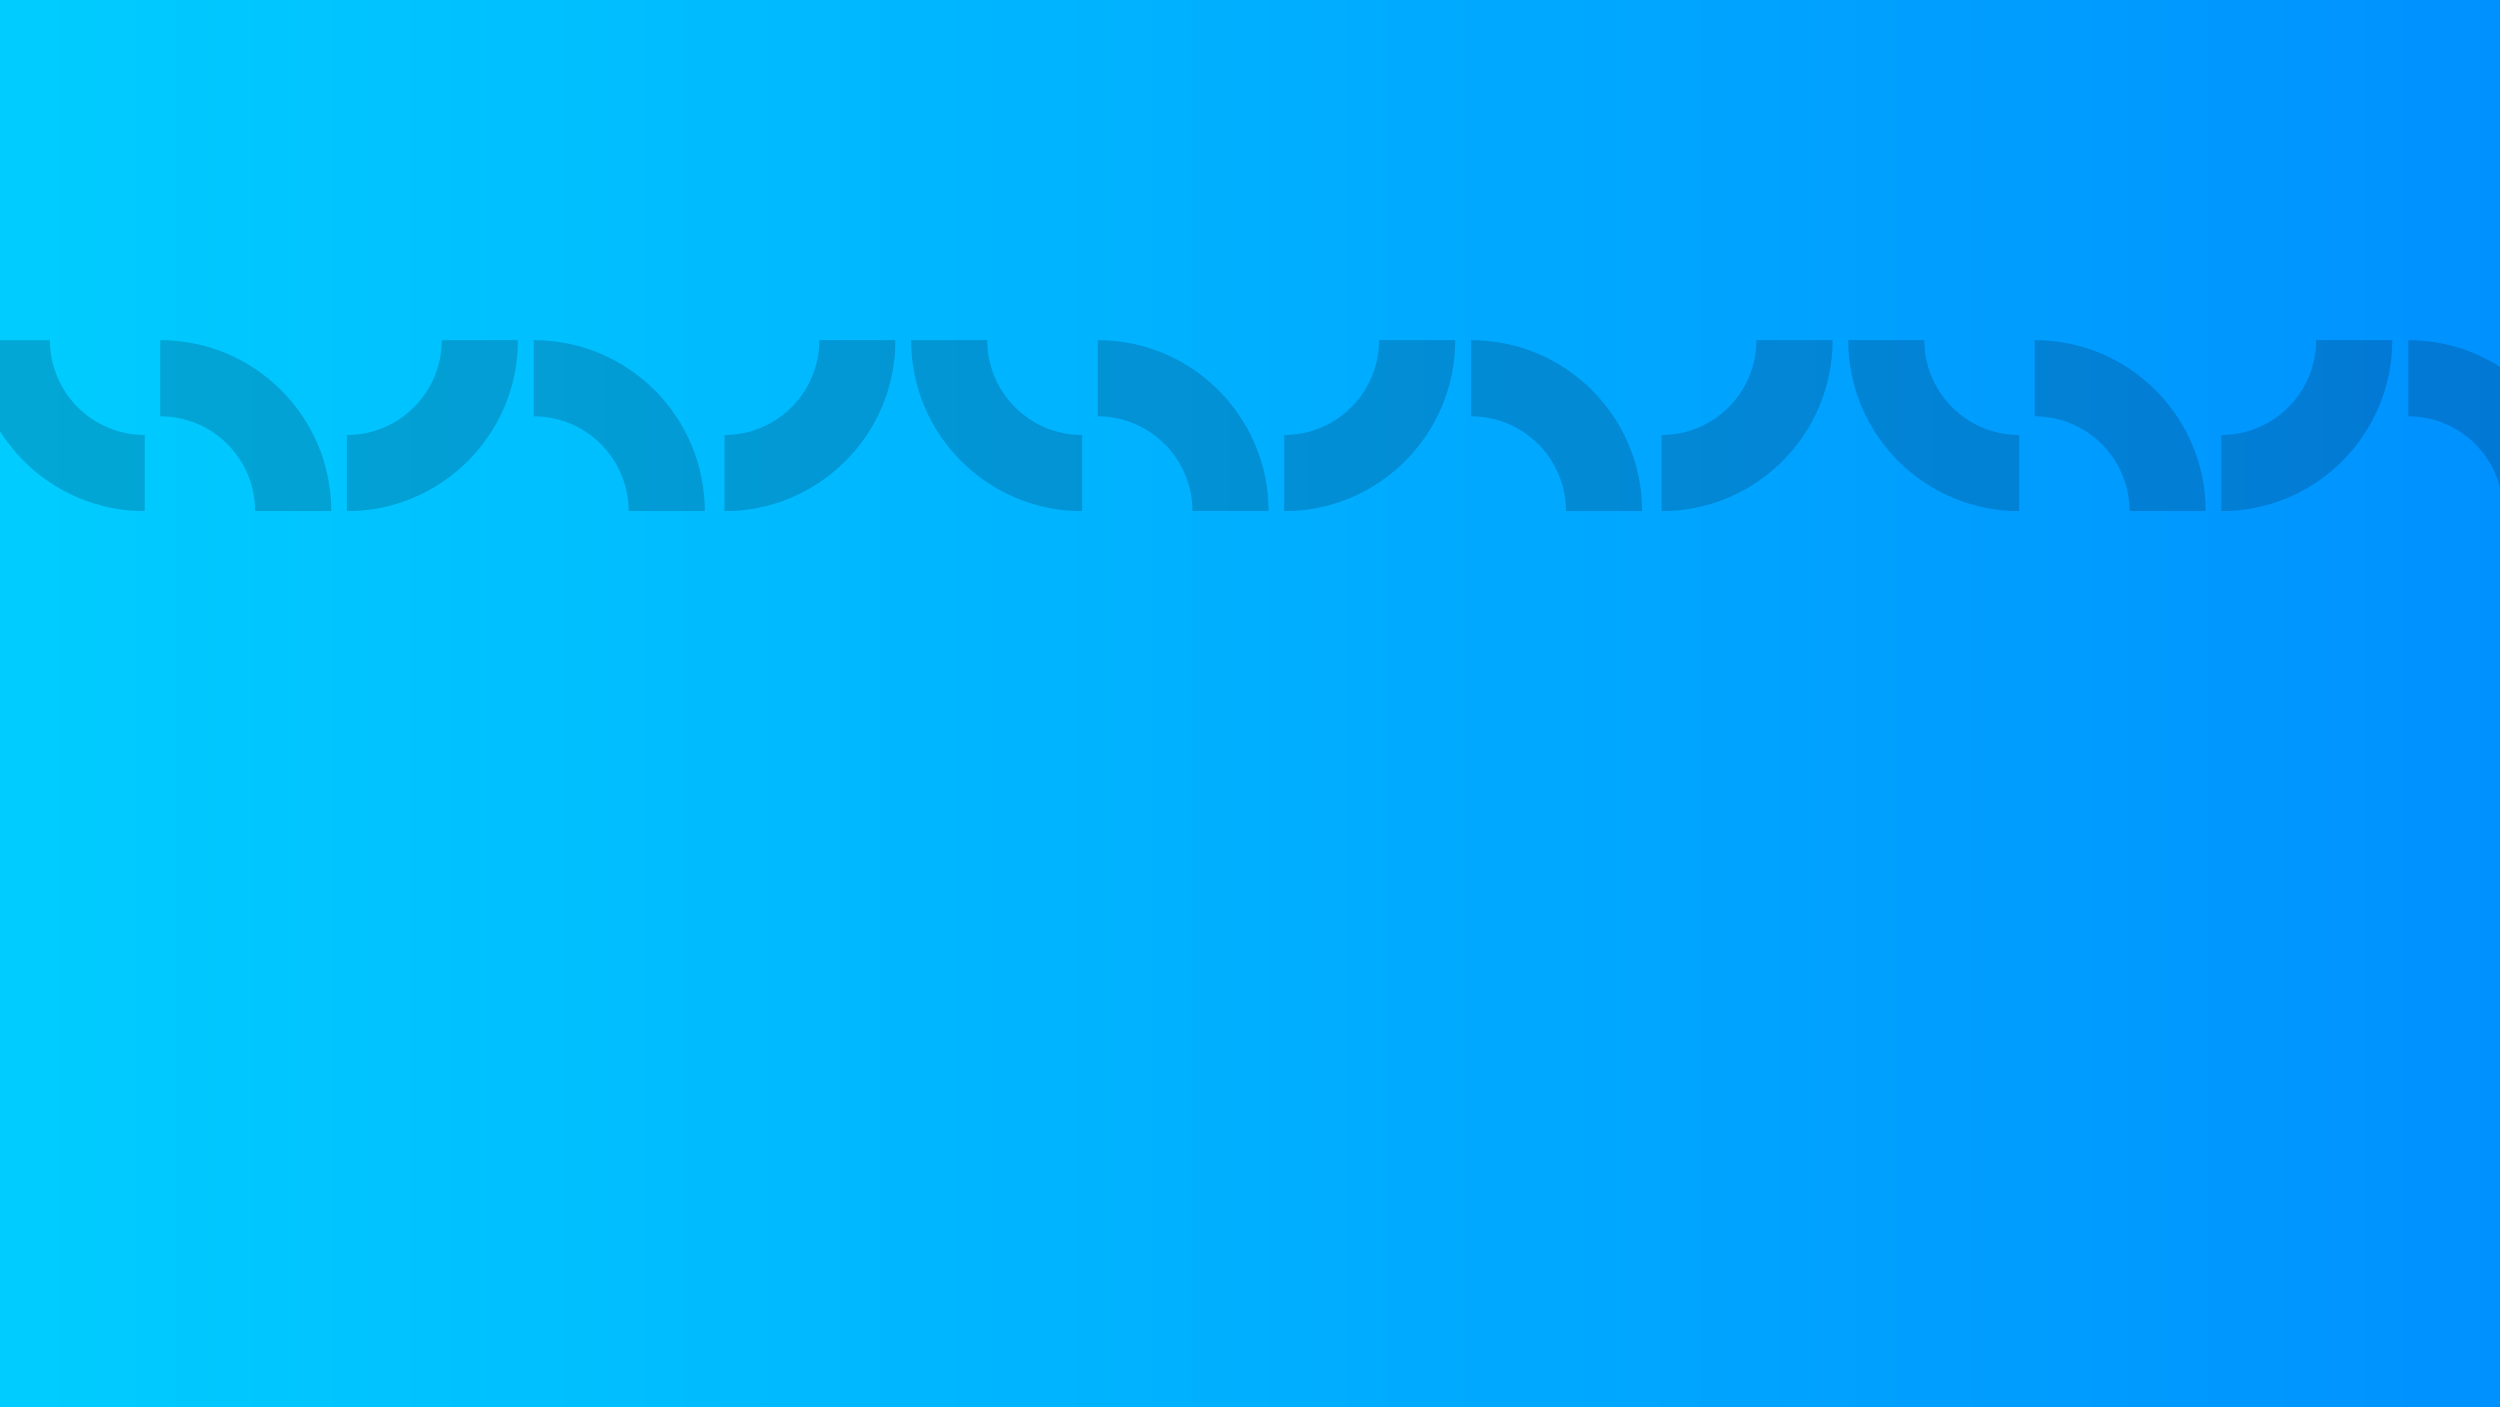
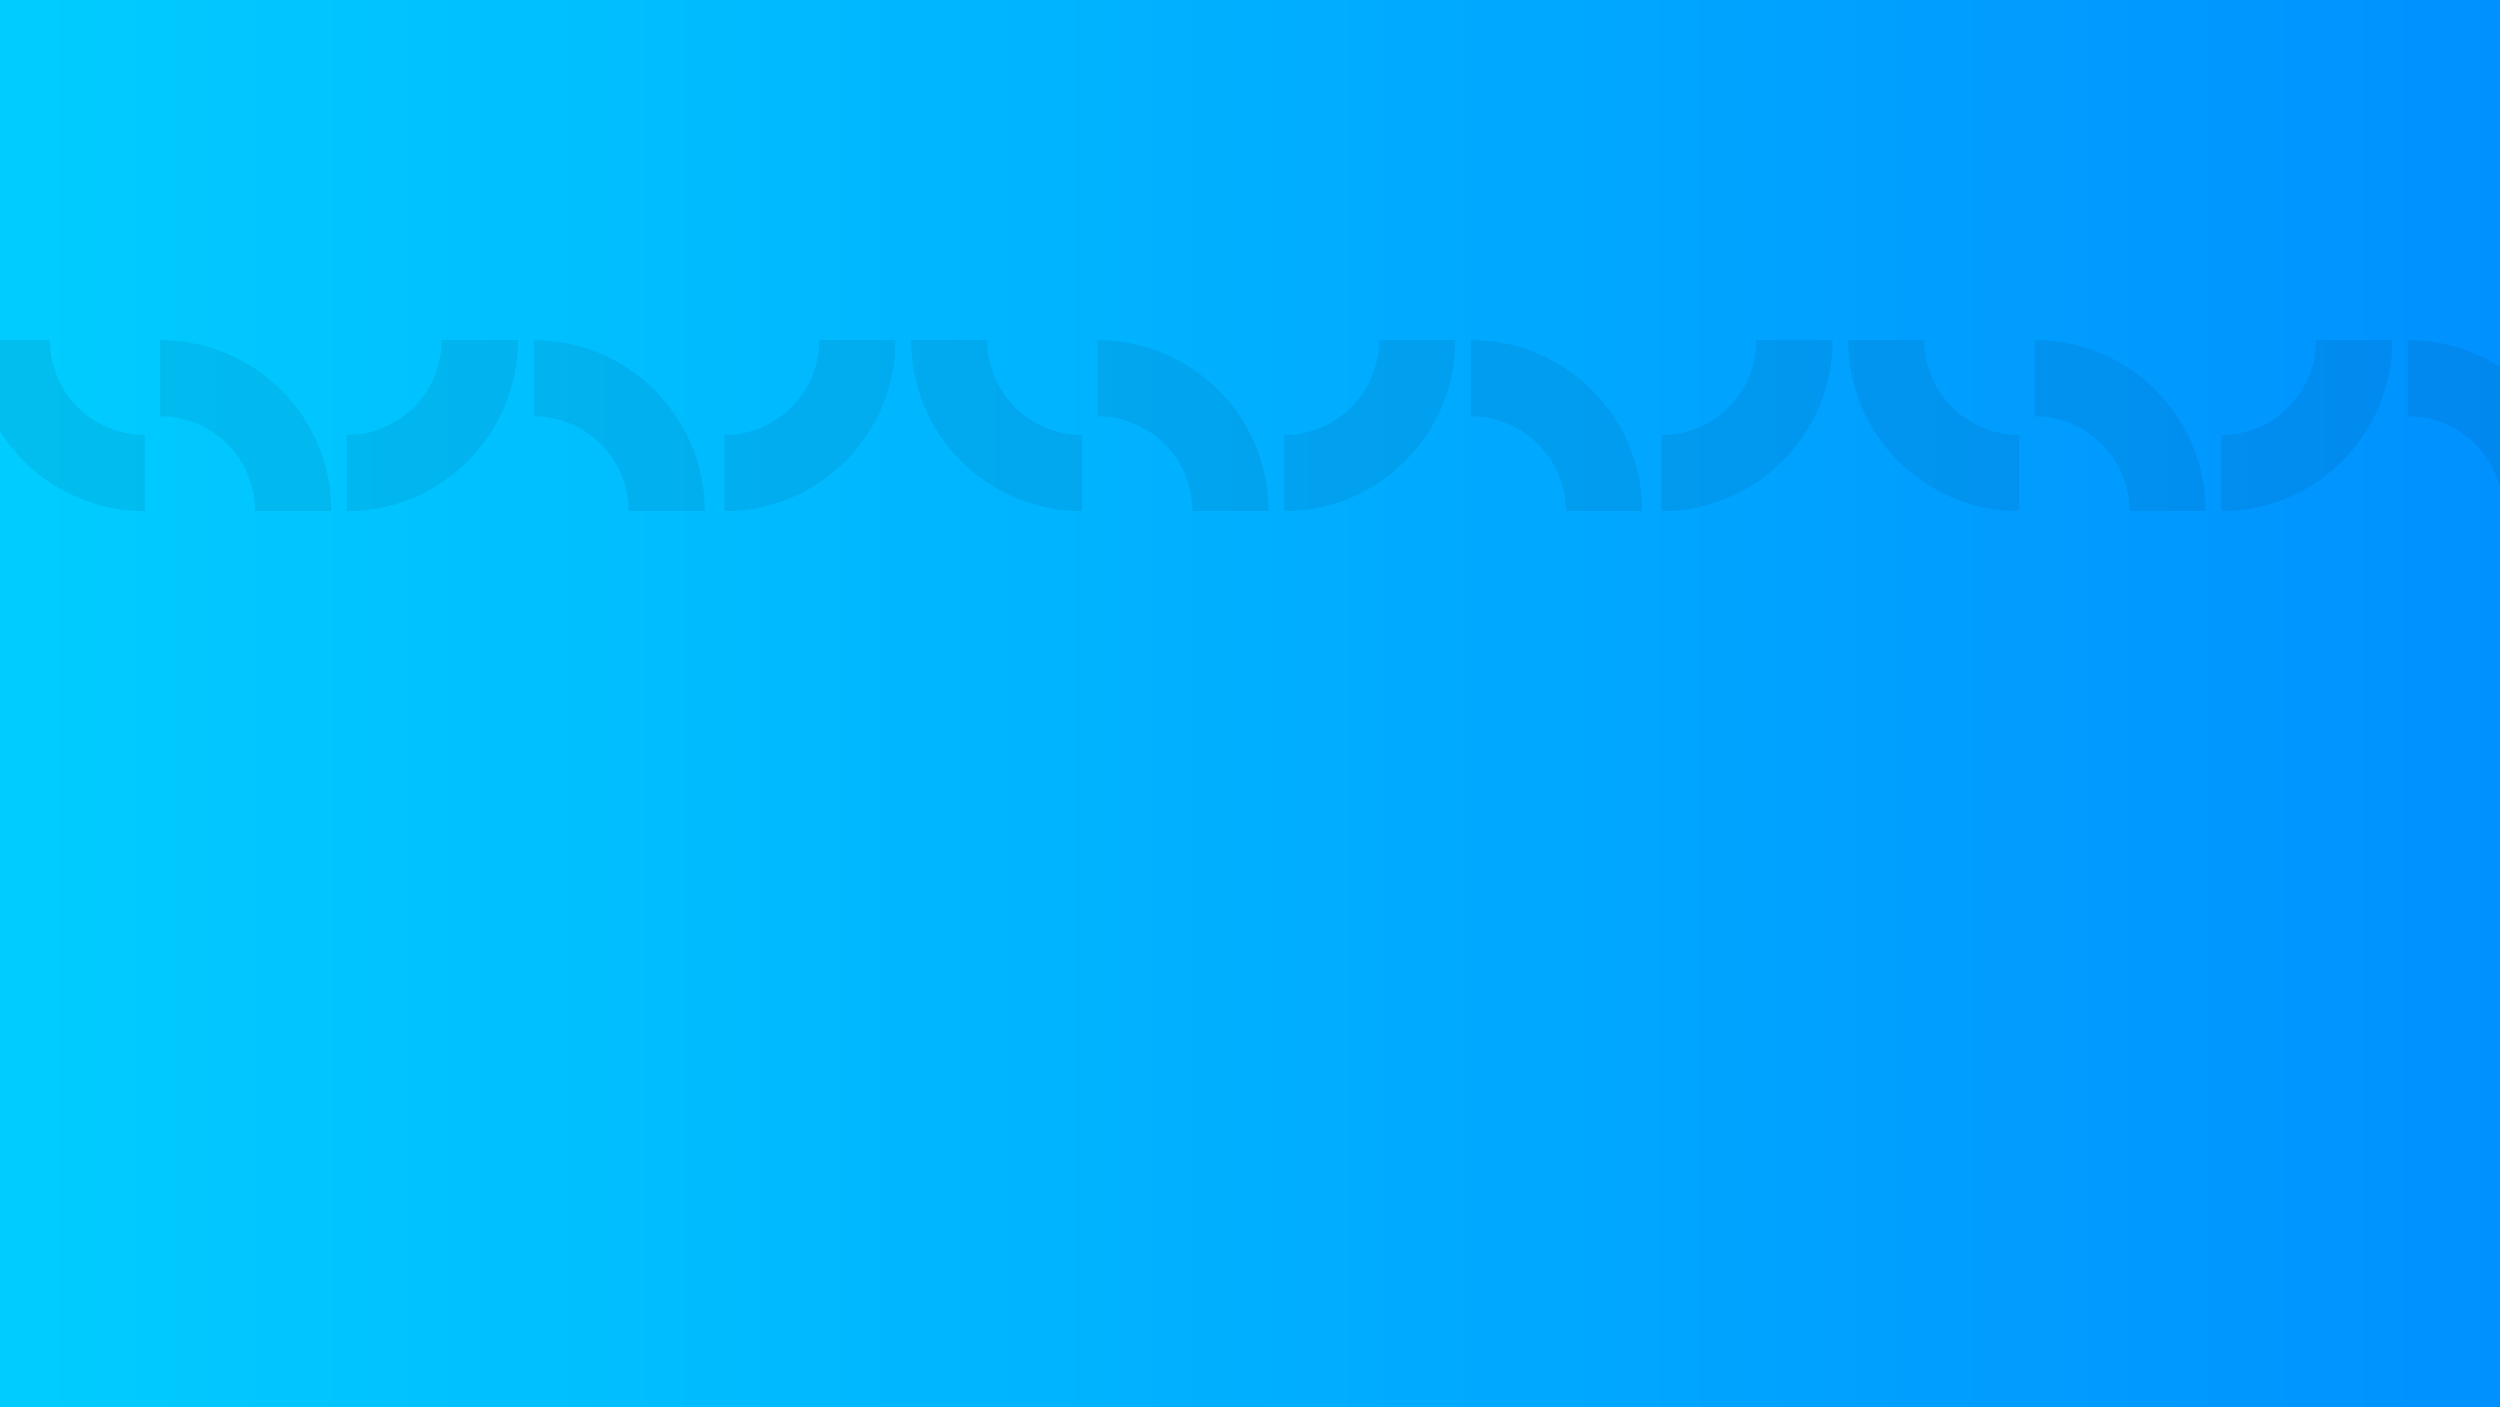
<svg xmlns="http://www.w3.org/2000/svg" width="1920" zoomAndPan="magnify" viewBox="0 0 1440 810" height="1080" preserveAspectRatio="xMidYMid meet" version="1.0">
  <defs>
-     <filter x="0%" y="0%" width="100%" height="100%" id="a9bd1d7266">
+     <filter x="0%" y="0%" width="100%" height="100%" id="ee1cc44068">
      <feColorMatrix values="0 0 0 0 1 0 0 0 0 1 0 0 0 0 1 0 0 0 1 0" color-interpolation-filters="sRGB" />
    </filter>
-     <linearGradient x1="0" gradientTransform="matrix(0.75, 0, 0, 0.75, 0.00000622222, 0.00002)" y1="540" x2="1920" gradientUnits="userSpaceOnUse" y2="540" id="1a2c3ed109">
+     <linearGradient x1="0" gradientTransform="matrix(0.75, 0, 0, 0.75, 0.00000622222, 0.00002)" y1="540" x2="1920" gradientUnits="userSpaceOnUse" y2="540" id="bbb09ef0f9">
      <stop stop-opacity="1" stop-color="rgb(0%, 79.999%, 100%)" offset="0" />
      <stop stop-opacity="1" stop-color="rgb(0%, 79.817%, 100%)" offset="0.016" />
      <stop stop-opacity="1" stop-color="rgb(0%, 79.456%, 100%)" offset="0.031" />
      <stop stop-opacity="1" stop-color="rgb(0%, 79.094%, 100%)" offset="0.047" />
      <stop stop-opacity="1" stop-color="rgb(0%, 78.732%, 100%)" offset="0.062" />
      <stop stop-opacity="1" stop-color="rgb(0%, 78.372%, 100%)" offset="0.078" />
      <stop stop-opacity="1" stop-color="rgb(0%, 78.011%, 100%)" offset="0.094" />
      <stop stop-opacity="1" stop-color="rgb(0%, 77.649%, 100%)" offset="0.109" />
      <stop stop-opacity="1" stop-color="rgb(0%, 77.287%, 100%)" offset="0.125" />
      <stop stop-opacity="1" stop-color="rgb(0%, 76.926%, 100%)" offset="0.141" />
      <stop stop-opacity="1" stop-color="rgb(0%, 76.564%, 100%)" offset="0.156" />
      <stop stop-opacity="1" stop-color="rgb(0%, 76.202%, 100%)" offset="0.172" />
      <stop stop-opacity="1" stop-color="rgb(0%, 75.841%, 100%)" offset="0.188" />
      <stop stop-opacity="1" stop-color="rgb(0%, 75.479%, 100%)" offset="0.203" />
      <stop stop-opacity="1" stop-color="rgb(0%, 75.117%, 100%)" offset="0.219" />
      <stop stop-opacity="1" stop-color="rgb(0%, 74.756%, 100%)" offset="0.234" />
      <stop stop-opacity="1" stop-color="rgb(0%, 74.394%, 100%)" offset="0.25" />
      <stop stop-opacity="1" stop-color="rgb(0%, 74.033%, 100%)" offset="0.266" />
      <stop stop-opacity="1" stop-color="rgb(0%, 73.671%, 100%)" offset="0.281" />
      <stop stop-opacity="1" stop-color="rgb(0%, 73.309%, 100%)" offset="0.297" />
      <stop stop-opacity="1" stop-color="rgb(0%, 72.948%, 100%)" offset="0.312" />
      <stop stop-opacity="1" stop-color="rgb(0%, 72.586%, 100%)" offset="0.328" />
      <stop stop-opacity="1" stop-color="rgb(0%, 72.224%, 100%)" offset="0.344" />
      <stop stop-opacity="1" stop-color="rgb(0%, 71.863%, 100%)" offset="0.359" />
      <stop stop-opacity="1" stop-color="rgb(0%, 71.501%, 100%)" offset="0.375" />
      <stop stop-opacity="1" stop-color="rgb(0%, 71.14%, 100%)" offset="0.391" />
      <stop stop-opacity="1" stop-color="rgb(0%, 70.779%, 100%)" offset="0.406" />
      <stop stop-opacity="1" stop-color="rgb(0%, 70.418%, 100%)" offset="0.422" />
      <stop stop-opacity="1" stop-color="rgb(0%, 70.056%, 100%)" offset="0.438" />
      <stop stop-opacity="1" stop-color="rgb(0%, 69.695%, 100%)" offset="0.453" />
      <stop stop-opacity="1" stop-color="rgb(0%, 69.333%, 100%)" offset="0.469" />
      <stop stop-opacity="1" stop-color="rgb(0%, 68.971%, 100%)" offset="0.484" />
      <stop stop-opacity="1" stop-color="rgb(0%, 68.61%, 100%)" offset="0.5" />
      <stop stop-opacity="1" stop-color="rgb(0%, 68.248%, 100%)" offset="0.516" />
      <stop stop-opacity="1" stop-color="rgb(0%, 67.886%, 100%)" offset="0.531" />
      <stop stop-opacity="1" stop-color="rgb(0%, 67.525%, 100%)" offset="0.547" />
      <stop stop-opacity="1" stop-color="rgb(0%, 67.163%, 100%)" offset="0.562" />
      <stop stop-opacity="1" stop-color="rgb(0%, 66.801%, 100%)" offset="0.578" />
      <stop stop-opacity="1" stop-color="rgb(0%, 66.44%, 100%)" offset="0.594" />
      <stop stop-opacity="1" stop-color="rgb(0%, 66.078%, 100%)" offset="0.609" />
      <stop stop-opacity="1" stop-color="rgb(0%, 65.717%, 100%)" offset="0.625" />
      <stop stop-opacity="1" stop-color="rgb(0%, 65.355%, 100%)" offset="0.641" />
      <stop stop-opacity="1" stop-color="rgb(0%, 64.993%, 100%)" offset="0.656" />
      <stop stop-opacity="1" stop-color="rgb(0%, 64.632%, 100%)" offset="0.672" />
      <stop stop-opacity="1" stop-color="rgb(0%, 64.27%, 100%)" offset="0.688" />
      <stop stop-opacity="1" stop-color="rgb(0%, 63.908%, 100%)" offset="0.703" />
      <stop stop-opacity="1" stop-color="rgb(0%, 63.547%, 100%)" offset="0.719" />
      <stop stop-opacity="1" stop-color="rgb(0%, 63.185%, 100%)" offset="0.734" />
      <stop stop-opacity="1" stop-color="rgb(0%, 62.825%, 100%)" offset="0.75" />
      <stop stop-opacity="1" stop-color="rgb(0%, 62.463%, 100%)" offset="0.766" />
      <stop stop-opacity="1" stop-color="rgb(0%, 62.102%, 100%)" offset="0.781" />
      <stop stop-opacity="1" stop-color="rgb(0%, 61.74%, 100%)" offset="0.797" />
      <stop stop-opacity="1" stop-color="rgb(0%, 61.378%, 100%)" offset="0.812" />
      <stop stop-opacity="1" stop-color="rgb(0%, 61.017%, 100%)" offset="0.828" />
      <stop stop-opacity="1" stop-color="rgb(0%, 60.655%, 100%)" offset="0.844" />
      <stop stop-opacity="1" stop-color="rgb(0%, 60.294%, 100%)" offset="0.859" />
      <stop stop-opacity="1" stop-color="rgb(0%, 59.932%, 100%)" offset="0.875" />
      <stop stop-opacity="1" stop-color="rgb(0%, 59.57%, 100%)" offset="0.891" />
      <stop stop-opacity="1" stop-color="rgb(0%, 59.209%, 100%)" offset="0.906" />
      <stop stop-opacity="1" stop-color="rgb(0%, 58.847%, 100%)" offset="0.922" />
      <stop stop-opacity="1" stop-color="rgb(0%, 58.485%, 100%)" offset="0.938" />
      <stop stop-opacity="1" stop-color="rgb(0%, 58.124%, 100%)" offset="0.953" />
      <stop stop-opacity="1" stop-color="rgb(0%, 57.762%, 100%)" offset="0.969" />
      <stop stop-opacity="1" stop-color="rgb(0%, 57.401%, 100%)" offset="0.984" />
      <stop stop-opacity="1" stop-color="rgb(0%, 57.039%, 100%)" offset="1" />
    </linearGradient>
-     <clipPath id="0fdcb866fa">
+     <mask id="187933781c">
+       <g filter="url(#ee1cc44068)">
+         <rect x="-144" width="1728" fill="#000000" y="-81" height="972" fill-opacity="0.4" />
+       </g>
+     </mask>
+     <clipPath id="82c1aba11d">
+       <path d="M 0 0.84 L 1440 0.84 L 1440 99.48 L 0 99.48 Z M 0 0.84 " clip-rule="nonzero" />
+     </clipPath>
+     <clipPath id="6eeb2d3670">
      <path d="M 92 0.84 L 192 0.84 L 192 99.48 L 92 99.48 Z M 92 0.84 " clip-rule="nonzero" />
    </clipPath>
-     <mask id="5b1e7bfc26">
-       <g filter="url(#a9bd1d7266)">
-         <rect x="-316.8" width="2073.6" fill="#000000" y="-373.2" height="1166.4" fill-opacity="0.2" />
-       </g>
-     </mask>
-     <clipPath id="8a1884e6d1">
+     <mask id="1d1337ae42">
+       <g filter="url(#ee1cc44068)">
+         <rect x="-524.16" width="2488.32" fill="#000000" y="-489.84" height="1399.68" fill-opacity="0.2" />
+       </g>
+     </mask>
+     <clipPath id="72442f98eb">
      <path d="M 0.363 0.93 L 98.82 0.93 L 98.82 99.387 L 0.363 99.387 Z M 0.363 0.93 " clip-rule="nonzero" />
    </clipPath>
-     <clipPath id="66a618697d">
-       <rect x="0" width="100" y="0" height="100" />
-     </clipPath>
-     <clipPath id="5abba494ee">
+     <clipPath id="c8adb6d9ce">
+       <rect x="0" width="100" y="0" height="100" />
+     </clipPath>
+     <clipPath id="6e8a966db9">
      <path d="M 307 0.84 L 407 0.84 L 407 99.48 L 307 99.48 Z M 307 0.84 " clip-rule="nonzero" />
    </clipPath>
-     <mask id="891ea14fdd">
-       <g filter="url(#a9bd1d7266)">
-         <rect x="-316.8" width="2073.6" fill="#000000" y="-373.2" height="1166.4" fill-opacity="0.2" />
-       </g>
-     </mask>
-     <clipPath id="cd3c7b9a43">
+     <mask id="cb72cd0d33">
+       <g filter="url(#ee1cc44068)">
+         <rect x="-524.16" width="2488.32" fill="#000000" y="-489.84" height="1399.68" fill-opacity="0.2" />
+       </g>
+     </mask>
+     <clipPath id="e5aa583e0b">
      <path d="M 0.504 0.93 L 98.965 0.93 L 98.965 99.387 L 0.504 99.387 Z M 0.504 0.93 " clip-rule="nonzero" />
    </clipPath>
-     <clipPath id="bbf3d09f4a">
-       <rect x="0" width="100" y="0" height="100" />
-     </clipPath>
-     <clipPath id="db7b597c55">
+     <clipPath id="06e8252fef">
+       <rect x="0" width="100" y="0" height="100" />
+     </clipPath>
+     <clipPath id="46022d8994">
      <path d="M 199 0.84 L 299 0.84 L 299 99.48 L 199 99.48 Z M 199 0.84 " clip-rule="nonzero" />
    </clipPath>
-     <mask id="9279c6bf64">
-       <g filter="url(#a9bd1d7266)">
-         <rect x="-316.8" width="2073.6" fill="#000000" y="-373.2" height="1166.4" fill-opacity="0.2" />
-       </g>
-     </mask>
-     <clipPath id="15539a0d70">
+     <mask id="359290fea6">
+       <g filter="url(#ee1cc44068)">
+         <rect x="-524.16" width="2488.32" fill="#000000" y="-489.84" height="1399.68" fill-opacity="0.2" />
+       </g>
+     </mask>
+     <clipPath id="7d3235d564">
      <path d="M 0.855 0.93 L 99.312 0.93 L 99.312 99.387 L 0.855 99.387 Z M 0.855 0.93 " clip-rule="nonzero" />
    </clipPath>
-     <clipPath id="e9878da8bb">
+     <clipPath id="2548c8577d">
      <path d="M 0.855 0.969 L 99.312 0.969 L 99.312 99.387 L 0.855 99.387 Z M 0.855 0.969 " clip-rule="nonzero" />
    </clipPath>
-     <clipPath id="6a435959e5">
-       <rect x="0" width="100" y="0" height="100" />
-     </clipPath>
-     <clipPath id="b70e78231b">
-       <rect x="0" width="100" y="0" height="100" />
-     </clipPath>
-     <clipPath id="fd011e79d9">
+     <clipPath id="78a9817f06">
+       <rect x="0" width="100" y="0" height="100" />
+     </clipPath>
+     <clipPath id="d48127e374">
+       <rect x="0" width="100" y="0" height="100" />
+     </clipPath>
+     <clipPath id="c7c700fa00">
      <path d="M 0 0.84 L 84 0.84 L 84 99.48 L 0 99.48 Z M 0 0.84 " clip-rule="nonzero" />
    </clipPath>
-     <mask id="c4c8871615">
-       <g filter="url(#a9bd1d7266)">
-         <rect x="-316.8" width="2073.6" fill="#000000" y="-373.2" height="1166.4" fill-opacity="0.2" />
-       </g>
-     </mask>
-     <clipPath id="cc19df6618">
+     <mask id="eee3bd96c9">
+       <g filter="url(#ee1cc44068)">
+         <rect x="-524.16" width="2488.32" fill="#000000" y="-489.84" height="1399.68" fill-opacity="0.2" />
+       </g>
+     </mask>
+     <clipPath id="516bdb478a">
      <path d="M 0 0.93 L 83.402 0.93 L 83.402 99.387 L 0 99.387 Z M 0 0.93 " clip-rule="nonzero" />
    </clipPath>
-     <clipPath id="a085eca289">
+     <clipPath id="6b6a98fc2b">
      <path d="M 0 0.969 L 83.359 0.969 L 83.359 99.387 L 0 99.387 Z M 0 0.969 " clip-rule="nonzero" />
    </clipPath>
-     <clipPath id="55cbe652cd">
+     <clipPath id="a3d4cc5e17">
      <rect x="0" width="84" y="0" height="100" />
    </clipPath>
-     <clipPath id="f020238d4b">
+     <clipPath id="08c1810a5a">
      <rect x="0" width="84" y="0" height="100" />
    </clipPath>
-     <clipPath id="acd6b66619">
+     <clipPath id="863b630cf1">
      <path d="M 632 0.84 L 731 0.84 L 731 99.48 L 632 99.48 Z M 632 0.84 " clip-rule="nonzero" />
    </clipPath>
-     <mask id="6a73f2865e">
-       <g filter="url(#a9bd1d7266)">
-         <rect x="-316.8" width="2073.6" fill="#000000" y="-373.2" height="1166.4" fill-opacity="0.2" />
-       </g>
-     </mask>
-     <clipPath id="061e7e509d">
+     <mask id="73aeba5ff8">
+       <g filter="url(#ee1cc44068)">
+         <rect x="-524.16" width="2488.32" fill="#000000" y="-489.84" height="1399.68" fill-opacity="0.2" />
+       </g>
+     </mask>
+     <clipPath id="edee02eb3c">
      <path d="M 0.258 0.93 L 98.715 0.93 L 98.715 99.387 L 0.258 99.387 Z M 0.258 0.93 " clip-rule="nonzero" />
    </clipPath>
-     <clipPath id="eeccc8abf5">
+     <clipPath id="e94c3a7e66">
      <rect x="0" width="99" y="0" height="100" />
    </clipPath>
-     <clipPath id="e23bdd3b37">
+     <clipPath id="4aa7b55285">
      <path d="M 847 0.84 L 947 0.84 L 947 99.48 L 847 99.48 Z M 847 0.84 " clip-rule="nonzero" />
    </clipPath>
-     <mask id="ce25421c49">
-       <g filter="url(#a9bd1d7266)">
-         <rect x="-316.8" width="2073.6" fill="#000000" y="-373.2" height="1166.4" fill-opacity="0.2" />
-       </g>
-     </mask>
-     <clipPath id="913cab2824">
+     <mask id="509facd79e">
+       <g filter="url(#ee1cc44068)">
+         <rect x="-524.16" width="2488.32" fill="#000000" y="-489.84" height="1399.68" fill-opacity="0.2" />
+       </g>
+     </mask>
+     <clipPath id="3f3409e702">
      <path d="M 0.398 0.93 L 98.859 0.93 L 98.859 99.387 L 0.398 99.387 Z M 0.398 0.93 " clip-rule="nonzero" />
    </clipPath>
-     <clipPath id="3e3a4e1329">
-       <rect x="0" width="100" y="0" height="100" />
-     </clipPath>
-     <clipPath id="22a0d345e6">
+     <clipPath id="9ef229953f">
+       <rect x="0" width="100" y="0" height="100" />
+     </clipPath>
+     <clipPath id="4f34fce6e7">
      <path d="M 739 0.84 L 839 0.84 L 839 99.48 L 739 99.48 Z M 739 0.84 " clip-rule="nonzero" />
    </clipPath>
-     <mask id="d7cc32d97e">
-       <g filter="url(#a9bd1d7266)">
-         <rect x="-316.8" width="2073.6" fill="#000000" y="-373.2" height="1166.4" fill-opacity="0.2" />
-       </g>
-     </mask>
-     <clipPath id="9ae0ea6695">
+     <mask id="3f79bce1bb">
+       <g filter="url(#ee1cc44068)">
+         <rect x="-524.16" width="2488.32" fill="#000000" y="-489.84" height="1399.68" fill-opacity="0.2" />
+       </g>
+     </mask>
+     <clipPath id="65d34ed932">
      <path d="M 0.75 0.93 L 99.207 0.93 L 99.207 99.387 L 0.75 99.387 Z M 0.75 0.93 " clip-rule="nonzero" />
    </clipPath>
-     <clipPath id="722a81630c">
+     <clipPath id="ff3903ed8e">
      <path d="M 0.75 0.969 L 99.207 0.969 L 99.207 99.387 L 0.75 99.387 Z M 0.75 0.969 " clip-rule="nonzero" />
    </clipPath>
-     <clipPath id="1e0031275d">
-       <rect x="0" width="100" y="0" height="100" />
-     </clipPath>
-     <clipPath id="af14a38b2a">
-       <rect x="0" width="100" y="0" height="100" />
-     </clipPath>
-     <clipPath id="dfc9aef39f">
+     <clipPath id="fc336ba2fa">
+       <rect x="0" width="100" y="0" height="100" />
+     </clipPath>
+     <clipPath id="bb0ed4e7b6">
+       <rect x="0" width="100" y="0" height="100" />
+     </clipPath>
+     <clipPath id="1881110648">
      <path d="M 524 0.84 L 624 0.84 L 624 99.48 L 524 99.48 Z M 524 0.84 " clip-rule="nonzero" />
    </clipPath>
-     <mask id="ad42fa2584">
-       <g filter="url(#a9bd1d7266)">
-         <rect x="-316.8" width="2073.6" fill="#000000" y="-373.2" height="1166.4" fill-opacity="0.2" />
-       </g>
-     </mask>
-     <clipPath id="c66d2aba16">
+     <mask id="217adcdfe4">
+       <g filter="url(#ee1cc44068)">
+         <rect x="-524.16" width="2488.32" fill="#000000" y="-489.84" height="1399.68" fill-opacity="0.2" />
+       </g>
+     </mask>
+     <clipPath id="5d1a31e3d7">
      <path d="M 0.84 0.93 L 99.297 0.93 L 99.297 99.387 L 0.84 99.387 Z M 0.84 0.93 " clip-rule="nonzero" />
    </clipPath>
-     <clipPath id="b77e8ecac5">
+     <clipPath id="da2372387a">
      <path d="M 0.84 0.969 L 99.254 0.969 L 99.254 99.387 L 0.84 99.387 Z M 0.84 0.969 " clip-rule="nonzero" />
    </clipPath>
-     <clipPath id="2a208080a1">
-       <rect x="0" width="100" y="0" height="100" />
-     </clipPath>
-     <clipPath id="532b66dd9b">
-       <rect x="0" width="100" y="0" height="100" />
-     </clipPath>
-     <clipPath id="edb255828c">
+     <clipPath id="b029feea6c">
+       <rect x="0" width="100" y="0" height="100" />
+     </clipPath>
+     <clipPath id="76c19fdc1b">
+       <rect x="0" width="100" y="0" height="100" />
+     </clipPath>
+     <clipPath id="617f9f04bc">
      <path d="M 417 0.84 L 516 0.84 L 516 99.48 L 417 99.48 Z M 417 0.84 " clip-rule="nonzero" />
    </clipPath>
-     <mask id="78821fa254">
-       <g filter="url(#a9bd1d7266)">
-         <rect x="-316.8" width="2073.6" fill="#000000" y="-373.2" height="1166.4" fill-opacity="0.2" />
-       </g>
-     </mask>
-     <clipPath id="847247a102">
+     <mask id="e5d15c5a20">
+       <g filter="url(#ee1cc44068)">
+         <rect x="-524.16" width="2488.32" fill="#000000" y="-489.84" height="1399.68" fill-opacity="0.2" />
+       </g>
+     </mask>
+     <clipPath id="7350be0b22">
      <path d="M 0.348 0.93 L 98.805 0.93 L 98.805 99.387 L 0.348 99.387 Z M 0.348 0.93 " clip-rule="nonzero" />
    </clipPath>
-     <clipPath id="9666c032f3">
+     <clipPath id="613ac3e2f4">
      <path d="M 0.348 0.969 L 98.805 0.969 L 98.805 99.387 L 0.348 99.387 Z M 0.348 0.969 " clip-rule="nonzero" />
    </clipPath>
-     <clipPath id="95349c71ad">
+     <clipPath id="c7e20a0854">
      <rect x="0" width="99" y="0" height="100" />
    </clipPath>
-     <clipPath id="1e278566b9">
+     <clipPath id="0a67c5992a">
      <rect x="0" width="99" y="0" height="100" />
    </clipPath>
-     <clipPath id="6a7d7fd72f">
+     <clipPath id="c201f53483">
      <path d="M 1171 0.84 L 1271 0.84 L 1271 99.48 L 1171 99.48 Z M 1171 0.84 " clip-rule="nonzero" />
    </clipPath>
-     <mask id="26993d470a">
-       <g filter="url(#a9bd1d7266)">
-         <rect x="-316.8" width="2073.6" fill="#000000" y="-373.2" height="1166.4" fill-opacity="0.2" />
-       </g>
-     </mask>
-     <clipPath id="6097d55387">
+     <mask id="a2b5377ad7">
+       <g filter="url(#ee1cc44068)">
+         <rect x="-524.16" width="2488.32" fill="#000000" y="-489.84" height="1399.68" fill-opacity="0.2" />
+       </g>
+     </mask>
+     <clipPath id="b0004a1762">
      <path d="M 1.02 0.93 L 99.477 0.93 L 99.477 99.387 L 1.02 99.387 Z M 1.02 0.93 " clip-rule="nonzero" />
    </clipPath>
-     <clipPath id="e3ef9cb5ae">
-       <rect x="0" width="100" y="0" height="100" />
-     </clipPath>
-     <clipPath id="da7d5a395c">
+     <clipPath id="2fdfd96749">
+       <rect x="0" width="100" y="0" height="100" />
+     </clipPath>
+     <clipPath id="3b3198c471">
      <path d="M 1386 0.84 L 1440 0.84 L 1440 99.48 L 1386 99.48 Z M 1386 0.84 " clip-rule="nonzero" />
    </clipPath>
-     <mask id="2fbbd5e033">
-       <g filter="url(#a9bd1d7266)">
-         <rect x="-316.8" width="2073.6" fill="#000000" y="-373.2" height="1166.4" fill-opacity="0.2" />
-       </g>
-     </mask>
-     <clipPath id="bb23b347b8">
+     <mask id="e4b8584847">
+       <g filter="url(#ee1cc44068)">
+         <rect x="-524.16" width="2488.32" fill="#000000" y="-489.84" height="1399.68" fill-opacity="0.2" />
+       </g>
+     </mask>
+     <clipPath id="b34aa49a8b">
      <path d="M 1.16 0.93 L 54 0.93 L 54 99.387 L 1.16 99.387 Z M 1.16 0.93 " clip-rule="nonzero" />
    </clipPath>
-     <clipPath id="079c92cbb3">
+     <clipPath id="7ecb2ac68f">
      <rect x="0" width="54" y="0" height="100" />
    </clipPath>
-     <clipPath id="09694d7a08">
+     <clipPath id="d2aa13e626">
      <path d="M 1279 0.84 L 1379 0.84 L 1379 99.48 L 1279 99.48 Z M 1279 0.84 " clip-rule="nonzero" />
    </clipPath>
-     <mask id="857b67d40b">
-       <g filter="url(#a9bd1d7266)">
-         <rect x="-316.8" width="2073.6" fill="#000000" y="-373.2" height="1166.4" fill-opacity="0.2" />
-       </g>
-     </mask>
-     <clipPath id="e51b8e89ec">
+     <mask id="52a1c374e3">
+       <g filter="url(#ee1cc44068)">
+         <rect x="-524.16" width="2488.32" fill="#000000" y="-489.84" height="1399.68" fill-opacity="0.2" />
+       </g>
+     </mask>
+     <clipPath id="0b6caf9bcc">
      <path d="M 0.508 0.93 L 98.969 0.93 L 98.969 99.387 L 0.508 99.387 Z M 0.508 0.93 " clip-rule="nonzero" />
    </clipPath>
-     <clipPath id="22cd263d34">
+     <clipPath id="45fbc5d1c8">
      <path d="M 0.508 0.969 L 98.969 0.969 L 98.969 99.387 L 0.508 99.387 Z M 0.508 0.969 " clip-rule="nonzero" />
    </clipPath>
-     <clipPath id="d06b6219b2">
+     <clipPath id="6d295099e7">
      <rect x="0" width="99" y="0" height="100" />
    </clipPath>
-     <clipPath id="d4400fe6dd">
-       <rect x="0" width="100" y="0" height="100" />
-     </clipPath>
-     <clipPath id="c13cdca224">
+     <clipPath id="7fe3193609">
+       <rect x="0" width="100" y="0" height="100" />
+     </clipPath>
+     <clipPath id="fa7b2d4f16">
      <path d="M 1064 0.84 L 1164 0.84 L 1164 99.48 L 1064 99.48 Z M 1064 0.84 " clip-rule="nonzero" />
    </clipPath>
-     <mask id="4fcc5b5135">
-       <g filter="url(#a9bd1d7266)">
-         <rect x="-316.8" width="2073.6" fill="#000000" y="-373.2" height="1166.4" fill-opacity="0.2" />
-       </g>
-     </mask>
-     <clipPath id="1df66b074f">
+     <mask id="1014ea43ce">
+       <g filter="url(#ee1cc44068)">
+         <rect x="-524.16" width="2488.32" fill="#000000" y="-489.84" height="1399.68" fill-opacity="0.2" />
+       </g>
+     </mask>
+     <clipPath id="9f24417861">
      <path d="M 0.598 0.93 L 99.059 0.93 L 99.059 99.387 L 0.598 99.387 Z M 0.598 0.93 " clip-rule="nonzero" />
    </clipPath>
-     <clipPath id="862284ec00">
+     <clipPath id="e6ce8d6cbd">
      <path d="M 0.598 0.969 L 99.016 0.969 L 99.016 99.387 L 0.598 99.387 Z M 0.598 0.969 " clip-rule="nonzero" />
    </clipPath>
-     <clipPath id="112886dc31">
-       <rect x="0" width="100" y="0" height="100" />
-     </clipPath>
-     <clipPath id="9250f85bb0">
-       <rect x="0" width="100" y="0" height="100" />
-     </clipPath>
-     <clipPath id="702202d487">
+     <clipPath id="fab2ccf886">
+       <rect x="0" width="100" y="0" height="100" />
+     </clipPath>
+     <clipPath id="8f78a3bd4e">
+       <rect x="0" width="100" y="0" height="100" />
+     </clipPath>
+     <clipPath id="3d4dbe5638">
      <path d="M 956 0.84 L 1056 0.84 L 1056 99.48 L 956 99.48 Z M 956 0.84 " clip-rule="nonzero" />
    </clipPath>
-     <mask id="86d79f4fe0">
-       <g filter="url(#a9bd1d7266)">
-         <rect x="-316.8" width="2073.6" fill="#000000" y="-373.2" height="1166.4" fill-opacity="0.2" />
-       </g>
-     </mask>
-     <clipPath id="7617dc7b34">
+     <mask id="72cbdc552a">
+       <g filter="url(#ee1cc44068)">
+         <rect x="-524.16" width="2488.32" fill="#000000" y="-489.84" height="1399.68" fill-opacity="0.2" />
+       </g>
+     </mask>
+     <clipPath id="e8d1e02102">
      <path d="M 1.109 0.93 L 99.566 0.93 L 99.566 99.387 L 1.109 99.387 Z M 1.109 0.93 " clip-rule="nonzero" />
    </clipPath>
-     <clipPath id="28d211e41a">
+     <clipPath id="3e9cd127cd">
      <path d="M 0.109 0.969 L 98.566 0.969 L 98.566 99.387 L 0.109 99.387 Z M 0.109 0.969 " clip-rule="nonzero" />
    </clipPath>
-     <clipPath id="4118bc19fb">
+     <clipPath id="cb3dcbc089">
      <rect x="0" width="99" y="0" height="100" />
    </clipPath>
-     <clipPath id="3c7c8f63c6">
-       <rect x="0" width="100" y="0" height="100" />
-     </clipPath>
-     <clipPath id="1a12ab13a1">
+     <clipPath id="c3ce6fcbeb">
+       <rect x="0" width="100" y="0" height="100" />
+     </clipPath>
+     <clipPath id="4dc11e7ca1">
+       <rect x="0" width="1440" y="0" height="100" />
+     </clipPath>
+     <clipPath id="30311c3cb2">
      <rect x="0" width="1440" y="0" height="100" />
    </clipPath>
  </defs>
  <rect x="-144" width="1728" fill="#ffffff" y="-81" height="972" fill-opacity="1" />
-   <rect x="-144" fill="url(#1a2c3ed109)" width="1728" y="-81" height="972" />
-   <g transform="matrix(1, 0, 0, 1, 0, 195)">
-     <g clip-path="url(#1a12ab13a1)">
-       <g clip-path="url(#0fdcb866fa)">
-         <g mask="url(#5b1e7bfc26)">
-           <g transform="matrix(1, 0, 0, 1, 92, 0.000000000000056843)">
-             <g clip-path="url(#66a618697d)">
-               <g clip-path="url(#8a1884e6d1)">
-                 <path fill="#08122e" d="M 54.961 99.43 L 98.82 99.43 C 98.82 45.027 54.723 0.93 0.32 0.93 L 0.32 44.789 C 30.496 44.789 54.961 69.254 54.961 99.43 Z M 54.961 99.43 " fill-opacity="1" fill-rule="nonzero" />
+   <rect x="-144" fill="url(#bbb09ef0f9)" width="1728" y="-81" height="972" />
+   <g mask="url(#187933781c)">
+     <g transform="matrix(1, 0, 0, 1, 0, 195)">
+       <g clip-path="url(#30311c3cb2)">
+         <g clip-path="url(#82c1aba11d)">
+           <g transform="matrix(1, 0, 0, 1, 0, 0.000000000000056843)">
+             <g clip-path="url(#4dc11e7ca1)">
+               <g clip-path="url(#6eeb2d3670)">
+                 <g mask="url(#1d1337ae42)">
+                   <g transform="matrix(1, 0, 0, 1, 92, 0.000000000000056843)">
+                     <g clip-path="url(#c8adb6d9ce)">
+                       <g clip-path="url(#72442f98eb)">
+                         <path fill="#08122e" d="M 54.961 99.43 L 98.82 99.43 C 98.82 45.027 54.723 0.93 0.32 0.93 L 0.32 44.789 C 30.496 44.789 54.961 69.254 54.961 99.43 Z M 54.961 99.43 " fill-opacity="1" fill-rule="nonzero" />
+                       </g>
+                     </g>
+                   </g>
+                 </g>
+               </g>
+               <g clip-path="url(#6e8a966db9)">
+                 <g mask="url(#cb72cd0d33)">
+                   <g transform="matrix(1, 0, 0, 1, 307, 0.000000000000056843)">
+                     <g clip-path="url(#06e8252fef)">
+                       <g clip-path="url(#e5aa583e0b)">
+                         <path fill="#08122e" d="M 55.102 99.43 L 98.965 99.43 C 98.965 45.027 54.863 0.93 0.465 0.93 L 0.465 44.789 C 30.641 44.789 55.102 69.254 55.102 99.43 Z M 55.102 99.43 " fill-opacity="1" fill-rule="nonzero" />
+                       </g>
+                     </g>
+                   </g>
+                 </g>
+               </g>
+               <g clip-path="url(#46022d8994)">
+                 <g mask="url(#359290fea6)">
+                   <g transform="matrix(1, 0, 0, 1, 199, 0.000000000000056843)">
+                     <g clip-path="url(#d48127e374)">
+                       <g clip-path="url(#7d3235d564)">
+                         <g transform="matrix(1, 0, 0, 1, 0, 0.000000000000056843)">
+                           <g clip-path="url(#78a9817f06)">
+                             <g clip-path="url(#2548c8577d)">
+                               <path fill="#08122e" d="M 55.449 0.93 L 99.312 0.93 C 99.312 55.328 55.215 99.43 0.812 99.43 L 0.812 55.566 C 30.988 55.566 55.449 31.105 55.449 0.93 Z M 55.449 0.93 " fill-opacity="1" fill-rule="nonzero" />
+                             </g>
+                           </g>
+                         </g>
+                       </g>
+                     </g>
+                   </g>
+                 </g>
+               </g>
+               <g clip-path="url(#c7c700fa00)">
+                 <g mask="url(#eee3bd96c9)">
+                   <g transform="matrix(1, 0, 0, 1, 0, 0.000000000000056843)">
+                     <g clip-path="url(#08c1810a5a)">
+                       <g clip-path="url(#516bdb478a)">
+                         <g transform="matrix(1, 0, 0, 1, 0, 0.000000000000056843)">
+                           <g clip-path="url(#a3d4cc5e17)">
+                             <g clip-path="url(#6b6a98fc2b)">
+                               <path fill="#08122e" d="M 28.762 0.93 L -15.098 0.93 C -15.098 55.328 29 99.43 83.402 99.43 L 83.402 55.566 C 53.227 55.566 28.762 31.105 28.762 0.93 Z M 28.762 0.93 " fill-opacity="1" fill-rule="nonzero" />
+                             </g>
+                           </g>
+                         </g>
+                       </g>
+                     </g>
+                   </g>
+                 </g>
+               </g>
+               <g clip-path="url(#863b630cf1)">
+                 <g mask="url(#73aeba5ff8)">
+                   <g transform="matrix(1, 0, 0, 1, 632, 0.000000000000056843)">
+                     <g clip-path="url(#e94c3a7e66)">
+                       <g clip-path="url(#edee02eb3c)">
+                         <path fill="#08122e" d="M 54.855 99.43 L 98.715 99.43 C 98.715 45.027 54.617 0.93 0.215 0.93 L 0.215 44.789 C 30.391 44.789 54.855 69.254 54.855 99.43 Z M 54.855 99.43 " fill-opacity="1" fill-rule="nonzero" />
+                       </g>
+                     </g>
+                   </g>
+                 </g>
+               </g>
+               <g clip-path="url(#4aa7b55285)">
+                 <g mask="url(#509facd79e)">
+                   <g transform="matrix(1, 0, 0, 1, 847, 0.000000000000056843)">
+                     <g clip-path="url(#9ef229953f)">
+                       <g clip-path="url(#3f3409e702)">
+                         <path fill="#08122e" d="M 54.996 99.43 L 98.859 99.43 C 98.859 45.027 54.758 0.93 0.359 0.93 L 0.359 44.789 C 30.535 44.789 54.996 69.254 54.996 99.43 Z M 54.996 99.43 " fill-opacity="1" fill-rule="nonzero" />
+                       </g>
+                     </g>
+                   </g>
+                 </g>
+               </g>
+               <g clip-path="url(#4f34fce6e7)">
+                 <g mask="url(#3f79bce1bb)">
+                   <g transform="matrix(1, 0, 0, 1, 739, 0.000000000000056843)">
+                     <g clip-path="url(#bb0ed4e7b6)">
+                       <g clip-path="url(#65d34ed932)">
+                         <g transform="matrix(1, 0, 0, 1, 0, 0.000000000000056843)">
+                           <g clip-path="url(#fc336ba2fa)">
+                             <g clip-path="url(#ff3903ed8e)">
+                               <path fill="#08122e" d="M 55.344 0.93 L 99.207 0.93 C 99.207 55.328 55.109 99.43 0.707 99.43 L 0.707 55.566 C 30.883 55.566 55.344 31.105 55.344 0.93 Z M 55.344 0.93 " fill-opacity="1" fill-rule="nonzero" />
+                             </g>
+                           </g>
+                         </g>
+                       </g>
+                     </g>
+                   </g>
+                 </g>
+               </g>
+               <g clip-path="url(#1881110648)">
+                 <g mask="url(#217adcdfe4)">
+                   <g transform="matrix(1, 0, 0, 1, 524, 0.000000000000056843)">
+                     <g clip-path="url(#76c19fdc1b)">
+                       <g clip-path="url(#5d1a31e3d7)">
+                         <g transform="matrix(1, 0, 0, 1, 0, 0.000000000000056843)">
+                           <g clip-path="url(#b029feea6c)">
+                             <g clip-path="url(#da2372387a)">
+                               <path fill="#08122e" d="M 44.66 0.93 L 0.797 0.93 C 0.797 55.328 44.895 99.43 99.297 99.43 L 99.297 55.566 C 69.121 55.566 44.66 31.105 44.66 0.93 Z M 44.66 0.93 " fill-opacity="1" fill-rule="nonzero" />
+                             </g>
+                           </g>
+                         </g>
+                       </g>
+                     </g>
+                   </g>
+                 </g>
+               </g>
+               <g clip-path="url(#617f9f04bc)">
+                 <g mask="url(#e5d15c5a20)">
+                   <g transform="matrix(1, 0, 0, 1, 417, 0.000000000000056843)">
+                     <g clip-path="url(#0a67c5992a)">
+                       <g clip-path="url(#7350be0b22)">
+                         <g transform="matrix(1, 0, 0, 1, 0, 0.000000000000056843)">
+                           <g clip-path="url(#c7e20a0854)">
+                             <g clip-path="url(#613ac3e2f4)">
+                               <path fill="#08122e" d="M 54.945 0.93 L 98.805 0.93 C 98.805 55.328 54.707 99.43 0.305 99.43 L 0.305 55.566 C 30.48 55.566 54.945 31.105 54.945 0.93 Z M 54.945 0.93 " fill-opacity="1" fill-rule="nonzero" />
+                             </g>
+                           </g>
+                         </g>
+                       </g>
+                     </g>
+                   </g>
+                 </g>
+               </g>
+               <g clip-path="url(#c201f53483)">
+                 <g mask="url(#a2b5377ad7)">
+                   <g transform="matrix(1, 0, 0, 1, 1171, 0.000000000000056843)">
+                     <g clip-path="url(#2fdfd96749)">
+                       <g clip-path="url(#b0004a1762)">
+                         <path fill="#08122e" d="M 55.613 99.43 L 99.477 99.43 C 99.477 45.027 55.379 0.93 0.977 0.93 L 0.977 44.789 C 31.152 44.789 55.613 69.254 55.613 99.43 Z M 55.613 99.43 " fill-opacity="1" fill-rule="nonzero" />
+                       </g>
+                     </g>
+                   </g>
+                 </g>
+               </g>
+               <g clip-path="url(#3b3198c471)">
+                 <g mask="url(#e4b8584847)">
+                   <g transform="matrix(1, 0, 0, 1, 1386, 0.000000000000056843)">
+                     <g clip-path="url(#7ecb2ac68f)">
+                       <g clip-path="url(#b34aa49a8b)">
+                         <path fill="#08122e" d="M 55.758 99.43 L 99.621 99.43 C 99.621 45.027 55.52 0.93 1.121 0.93 L 1.121 44.789 C 31.297 44.789 55.758 69.254 55.758 99.43 Z M 55.758 99.43 " fill-opacity="1" fill-rule="nonzero" />
+                       </g>
+                     </g>
+                   </g>
+                 </g>
+               </g>
+               <g clip-path="url(#d2aa13e626)">
+                 <g mask="url(#52a1c374e3)">
+                   <g transform="matrix(1, 0, 0, 1, 1279, 0.000000000000056843)">
+                     <g clip-path="url(#7fe3193609)">
+                       <g clip-path="url(#0b6caf9bcc)">
+                         <g transform="matrix(1, 0, 0, 1, 0, 0.000000000000056843)">
+                           <g clip-path="url(#6d295099e7)">
+                             <g clip-path="url(#45fbc5d1c8)">
+                               <path fill="#08122e" d="M 55.105 0.93 L 98.969 0.93 C 98.969 55.328 54.867 99.43 0.469 99.43 L 0.469 55.566 C 30.645 55.566 55.105 31.105 55.105 0.93 Z M 55.105 0.93 " fill-opacity="1" fill-rule="nonzero" />
+                             </g>
+                           </g>
+                         </g>
+                       </g>
+                     </g>
+                   </g>
+                 </g>
+               </g>
+               <g clip-path="url(#fa7b2d4f16)">
+                 <g mask="url(#1014ea43ce)">
+                   <g transform="matrix(1, 0, 0, 1, 1064, 0.000000000000056843)">
+                     <g clip-path="url(#8f78a3bd4e)">
+                       <g clip-path="url(#9f24417861)">
+                         <g transform="matrix(1, 0, 0, 1, 0, 0.000000000000056843)">
+                           <g clip-path="url(#fab2ccf886)">
+                             <g clip-path="url(#e6ce8d6cbd)">
+                               <path fill="#08122e" d="M 44.418 0.93 L 0.559 0.93 C 0.559 55.328 44.656 99.43 99.059 99.43 L 99.059 55.566 C 68.883 55.566 44.418 31.105 44.418 0.93 Z M 44.418 0.93 " fill-opacity="1" fill-rule="nonzero" />
+                             </g>
+                           </g>
+                         </g>
+                       </g>
+                     </g>
+                   </g>
+                 </g>
+               </g>
+               <g clip-path="url(#3d4dbe5638)">
+                 <g mask="url(#72cbdc552a)">
+                   <g transform="matrix(1, 0, 0, 1, 956, 0.000000000000056843)">
+                     <g clip-path="url(#c3ce6fcbeb)">
+                       <g clip-path="url(#e8d1e02102)">
+                         <g transform="matrix(1, 0, 0, 1, 1, 0.000000000000056843)">
+                           <g clip-path="url(#cb3dcbc089)">
+                             <g clip-path="url(#3e9cd127cd)">
+                               <path fill="#08122e" d="M 54.703 0.93 L 98.566 0.93 C 98.566 55.328 54.469 99.43 0.066 99.43 L 0.066 55.566 C 30.242 55.566 54.703 31.105 54.703 0.93 Z M 54.703 0.93 " fill-opacity="1" fill-rule="nonzero" />
+                             </g>
+                           </g>
+                         </g>
+                       </g>
+                     </g>
+                   </g>
+                 </g>
              </g>
            </g>
          </g>
        </g>
      </g>
-       <g clip-path="url(#5abba494ee)">
-         <g mask="url(#891ea14fdd)">
-           <g transform="matrix(1, 0, 0, 1, 307, 0.000000000000056843)">
-             <g clip-path="url(#bbf3d09f4a)">
-               <g clip-path="url(#cd3c7b9a43)">
-                 <path fill="#08122e" d="M 55.102 99.43 L 98.965 99.43 C 98.965 45.027 54.863 0.93 0.465 0.93 L 0.465 44.789 C 30.641 44.789 55.102 69.254 55.102 99.43 Z M 55.102 99.43 " fill-opacity="1" fill-rule="nonzero" />
-               </g>
-             </g>
-           </g>
-         </g>
-       </g>
-       <g clip-path="url(#db7b597c55)">
-         <g mask="url(#9279c6bf64)">
-           <g transform="matrix(1, 0, 0, 1, 199, 0.000000000000056843)">
-             <g clip-path="url(#b70e78231b)">
-               <g clip-path="url(#15539a0d70)">
-                 <g transform="matrix(1, 0, 0, 1, 0, 0.000000000000056843)">
-                   <g clip-path="url(#6a435959e5)">
-                     <g clip-path="url(#e9878da8bb)">
-                       <path fill="#08122e" d="M 55.449 0.93 L 99.312 0.93 C 99.312 55.328 55.215 99.43 0.812 99.43 L 0.812 55.566 C 30.988 55.566 55.449 31.105 55.449 0.93 Z M 55.449 0.93 " fill-opacity="1" fill-rule="nonzero" />
-                     </g>
-                   </g>
-                 </g>
-               </g>
-             </g>
-           </g>
-         </g>
-       </g>
-       <g clip-path="url(#fd011e79d9)">
-         <g mask="url(#c4c8871615)">
-           <g transform="matrix(1, 0, 0, 1, 0, 0.000000000000056843)">
-             <g clip-path="url(#f020238d4b)">
-               <g clip-path="url(#cc19df6618)">
-                 <g transform="matrix(1, 0, 0, 1, 0, 0.000000000000056843)">
-                   <g clip-path="url(#55cbe652cd)">
-                     <g clip-path="url(#a085eca289)">
-                       <path fill="#08122e" d="M 28.762 0.93 L -15.098 0.93 C -15.098 55.328 29 99.43 83.402 99.43 L 83.402 55.566 C 53.227 55.566 28.762 31.105 28.762 0.93 Z M 28.762 0.93 " fill-opacity="1" fill-rule="nonzero" />
-                     </g>
-                   </g>
-                 </g>
-               </g>
-             </g>
-           </g>
-         </g>
-       </g>
-       <g clip-path="url(#acd6b66619)">
-         <g mask="url(#6a73f2865e)">
-           <g transform="matrix(1, 0, 0, 1, 632, 0.000000000000056843)">
-             <g clip-path="url(#eeccc8abf5)">
-               <g clip-path="url(#061e7e509d)">
-                 <path fill="#08122e" d="M 54.855 99.43 L 98.715 99.43 C 98.715 45.027 54.617 0.93 0.215 0.93 L 0.215 44.789 C 30.391 44.789 54.855 69.254 54.855 99.43 Z M 54.855 99.43 " fill-opacity="1" fill-rule="nonzero" />
-               </g>
-             </g>
-           </g>
-         </g>
-       </g>
-       <g clip-path="url(#e23bdd3b37)">
-         <g mask="url(#ce25421c49)">
-           <g transform="matrix(1, 0, 0, 1, 847, 0.000000000000056843)">
-             <g clip-path="url(#3e3a4e1329)">
-               <g clip-path="url(#913cab2824)">
-                 <path fill="#08122e" d="M 54.996 99.43 L 98.859 99.43 C 98.859 45.027 54.758 0.93 0.359 0.93 L 0.359 44.789 C 30.535 44.789 54.996 69.254 54.996 99.43 Z M 54.996 99.43 " fill-opacity="1" fill-rule="nonzero" />
-               </g>
-             </g>
-           </g>
-         </g>
-       </g>
-       <g clip-path="url(#22a0d345e6)">
-         <g mask="url(#d7cc32d97e)">
-           <g transform="matrix(1, 0, 0, 1, 739, 0.000000000000056843)">
-             <g clip-path="url(#af14a38b2a)">
-               <g clip-path="url(#9ae0ea6695)">
-                 <g transform="matrix(1, 0, 0, 1, 0, 0.000000000000056843)">
-                   <g clip-path="url(#1e0031275d)">
-                     <g clip-path="url(#722a81630c)">
-                       <path fill="#08122e" d="M 55.344 0.93 L 99.207 0.93 C 99.207 55.328 55.109 99.43 0.707 99.43 L 0.707 55.566 C 30.883 55.566 55.344 31.105 55.344 0.93 Z M 55.344 0.93 " fill-opacity="1" fill-rule="nonzero" />
-                     </g>
-                   </g>
-                 </g>
-               </g>
-             </g>
-           </g>
-         </g>
-       </g>
-       <g clip-path="url(#dfc9aef39f)">
-         <g mask="url(#ad42fa2584)">
-           <g transform="matrix(1, 0, 0, 1, 524, 0.000000000000056843)">
-             <g clip-path="url(#532b66dd9b)">
-               <g clip-path="url(#c66d2aba16)">
-                 <g transform="matrix(1, 0, 0, 1, 0, 0.000000000000056843)">
-                   <g clip-path="url(#2a208080a1)">
-                     <g clip-path="url(#b77e8ecac5)">
-                       <path fill="#08122e" d="M 44.66 0.93 L 0.797 0.93 C 0.797 55.328 44.895 99.43 99.297 99.43 L 99.297 55.566 C 69.121 55.566 44.66 31.105 44.66 0.93 Z M 44.66 0.93 " fill-opacity="1" fill-rule="nonzero" />
-                     </g>
-                   </g>
-                 </g>
-               </g>
-             </g>
-           </g>
-         </g>
-       </g>
-       <g clip-path="url(#edb255828c)">
-         <g mask="url(#78821fa254)">
-           <g transform="matrix(1, 0, 0, 1, 417, 0.000000000000056843)">
-             <g clip-path="url(#1e278566b9)">
-               <g clip-path="url(#847247a102)">
-                 <g transform="matrix(1, 0, 0, 1, 0, 0.000000000000056843)">
-                   <g clip-path="url(#95349c71ad)">
-                     <g clip-path="url(#9666c032f3)">
-                       <path fill="#08122e" d="M 54.945 0.93 L 98.805 0.93 C 98.805 55.328 54.707 99.43 0.305 99.43 L 0.305 55.566 C 30.48 55.566 54.945 31.105 54.945 0.93 Z M 54.945 0.93 " fill-opacity="1" fill-rule="nonzero" />
-                     </g>
-                   </g>
-                 </g>
-               </g>
-             </g>
-           </g>
-         </g>
-       </g>
-       <g clip-path="url(#6a7d7fd72f)">
-         <g mask="url(#26993d470a)">
-           <g transform="matrix(1, 0, 0, 1, 1171, 0.000000000000056843)">
-             <g clip-path="url(#e3ef9cb5ae)">
-               <g clip-path="url(#6097d55387)">
-                 <path fill="#08122e" d="M 55.613 99.43 L 99.477 99.43 C 99.477 45.027 55.379 0.93 0.977 0.93 L 0.977 44.789 C 31.152 44.789 55.613 69.254 55.613 99.43 Z M 55.613 99.43 " fill-opacity="1" fill-rule="nonzero" />
-               </g>
-             </g>
-           </g>
-         </g>
-       </g>
-       <g clip-path="url(#da7d5a395c)">
-         <g mask="url(#2fbbd5e033)">
-           <g transform="matrix(1, 0, 0, 1, 1386, 0.000000000000056843)">
-             <g clip-path="url(#079c92cbb3)">
-               <g clip-path="url(#bb23b347b8)">
-                 <path fill="#08122e" d="M 55.758 99.43 L 99.621 99.43 C 99.621 45.027 55.52 0.93 1.121 0.93 L 1.121 44.789 C 31.297 44.789 55.758 69.254 55.758 99.43 Z M 55.758 99.43 " fill-opacity="1" fill-rule="nonzero" />
-               </g>
-             </g>
-           </g>
-         </g>
-       </g>
-       <g clip-path="url(#09694d7a08)">
-         <g mask="url(#857b67d40b)">
-           <g transform="matrix(1, 0, 0, 1, 1279, 0.000000000000056843)">
-             <g clip-path="url(#d4400fe6dd)">
-               <g clip-path="url(#e51b8e89ec)">
-                 <g transform="matrix(1, 0, 0, 1, 0, 0.000000000000056843)">
-                   <g clip-path="url(#d06b6219b2)">
-                     <g clip-path="url(#22cd263d34)">
-                       <path fill="#08122e" d="M 55.105 0.93 L 98.969 0.93 C 98.969 55.328 54.867 99.43 0.469 99.43 L 0.469 55.566 C 30.645 55.566 55.105 31.105 55.105 0.93 Z M 55.105 0.93 " fill-opacity="1" fill-rule="nonzero" />
-                     </g>
-                   </g>
-                 </g>
-               </g>
-             </g>
-           </g>
-         </g>
-       </g>
-       <g clip-path="url(#c13cdca224)">
-         <g mask="url(#4fcc5b5135)">
-           <g transform="matrix(1, 0, 0, 1, 1064, 0.000000000000056843)">
-             <g clip-path="url(#9250f85bb0)">
-               <g clip-path="url(#1df66b074f)">
-                 <g transform="matrix(1, 0, 0, 1, 0, 0.000000000000056843)">
-                   <g clip-path="url(#112886dc31)">
-                     <g clip-path="url(#862284ec00)">
-                       <path fill="#08122e" d="M 44.418 0.93 L 0.559 0.93 C 0.559 55.328 44.656 99.43 99.059 99.43 L 99.059 55.566 C 68.883 55.566 44.418 31.105 44.418 0.93 Z M 44.418 0.93 " fill-opacity="1" fill-rule="nonzero" />
-                     </g>
-                   </g>
-                 </g>
-               </g>
-             </g>
-           </g>
-         </g>
-       </g>
-       <g clip-path="url(#702202d487)">
-         <g mask="url(#86d79f4fe0)">
-           <g transform="matrix(1, 0, 0, 1, 956, 0.000000000000056843)">
-             <g clip-path="url(#3c7c8f63c6)">
-               <g clip-path="url(#7617dc7b34)">
-                 <g transform="matrix(1, 0, 0, 1, 1, 0.000000000000056843)">
-                   <g clip-path="url(#4118bc19fb)">
-                     <g clip-path="url(#28d211e41a)">
-                       <path fill="#08122e" d="M 54.703 0.93 L 98.566 0.93 C 98.566 55.328 54.469 99.43 0.066 99.43 L 0.066 55.566 C 30.242 55.566 54.703 31.105 54.703 0.93 Z M 54.703 0.93 " fill-opacity="1" fill-rule="nonzero" />
-                     </g>
-                   </g>
-                 </g>
-               </g>
-             </g>
-           </g>
-         </g>
-       </g>
    </g>
  </g>
</svg>
